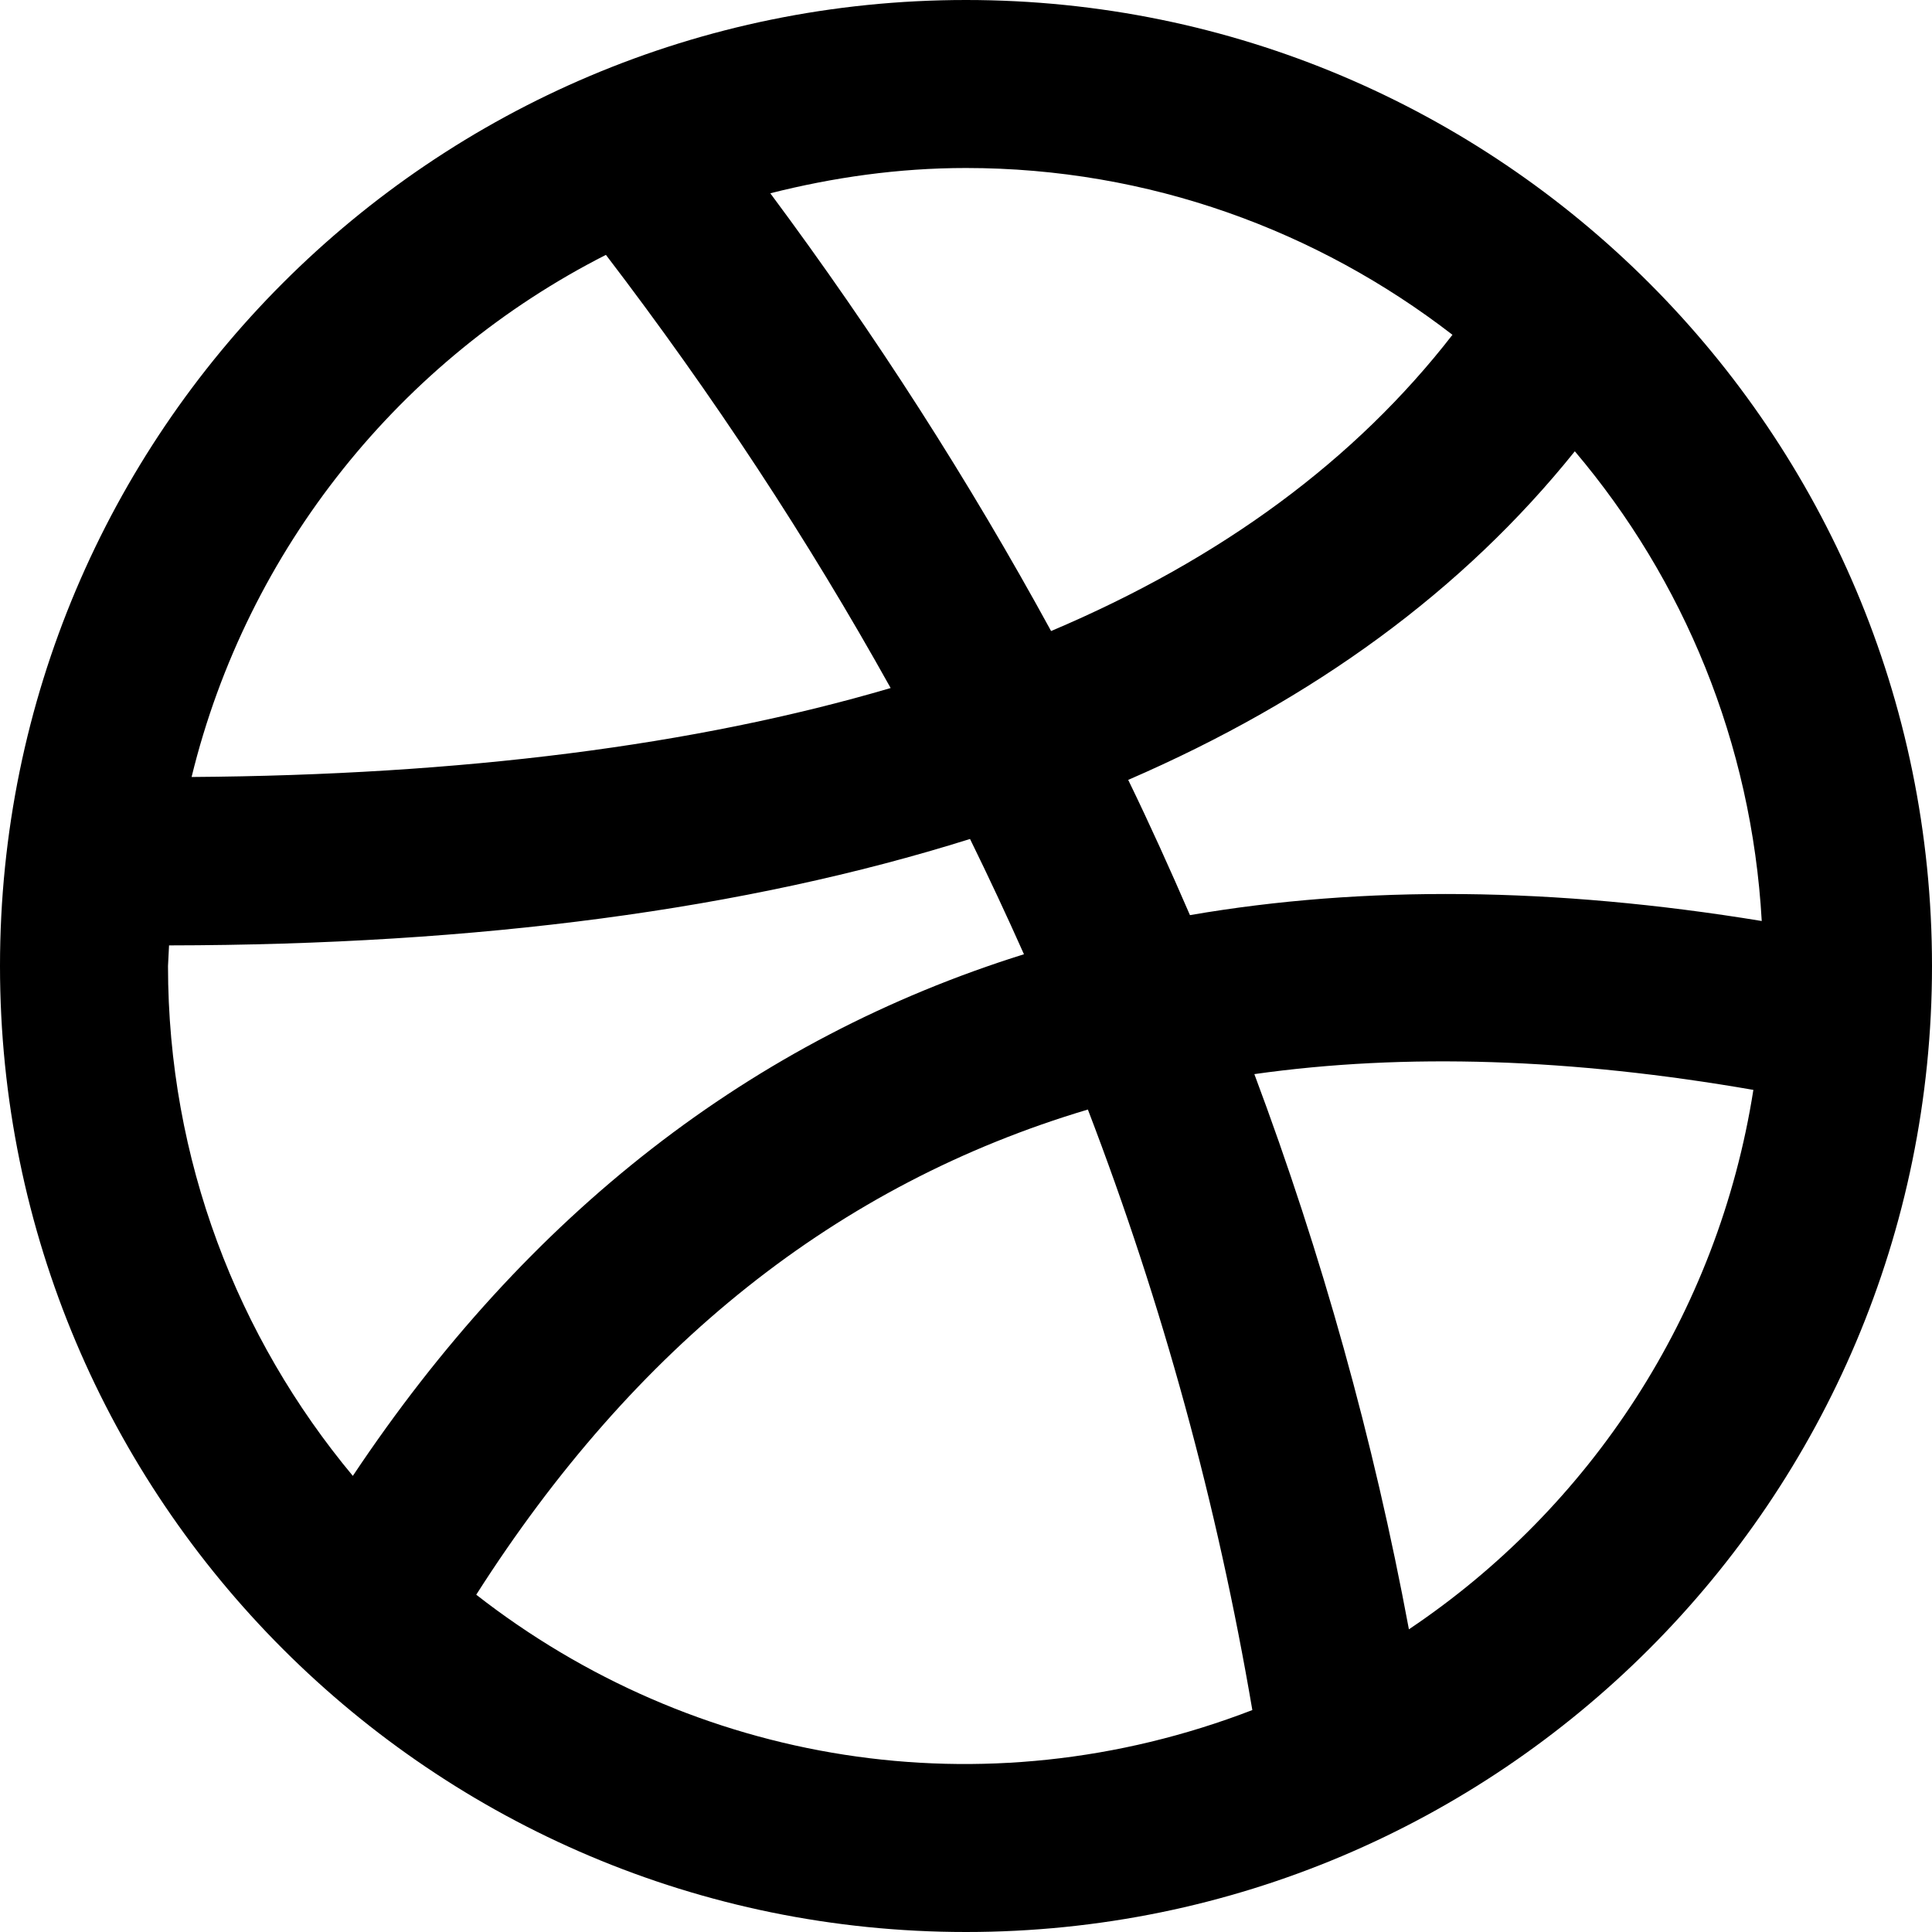
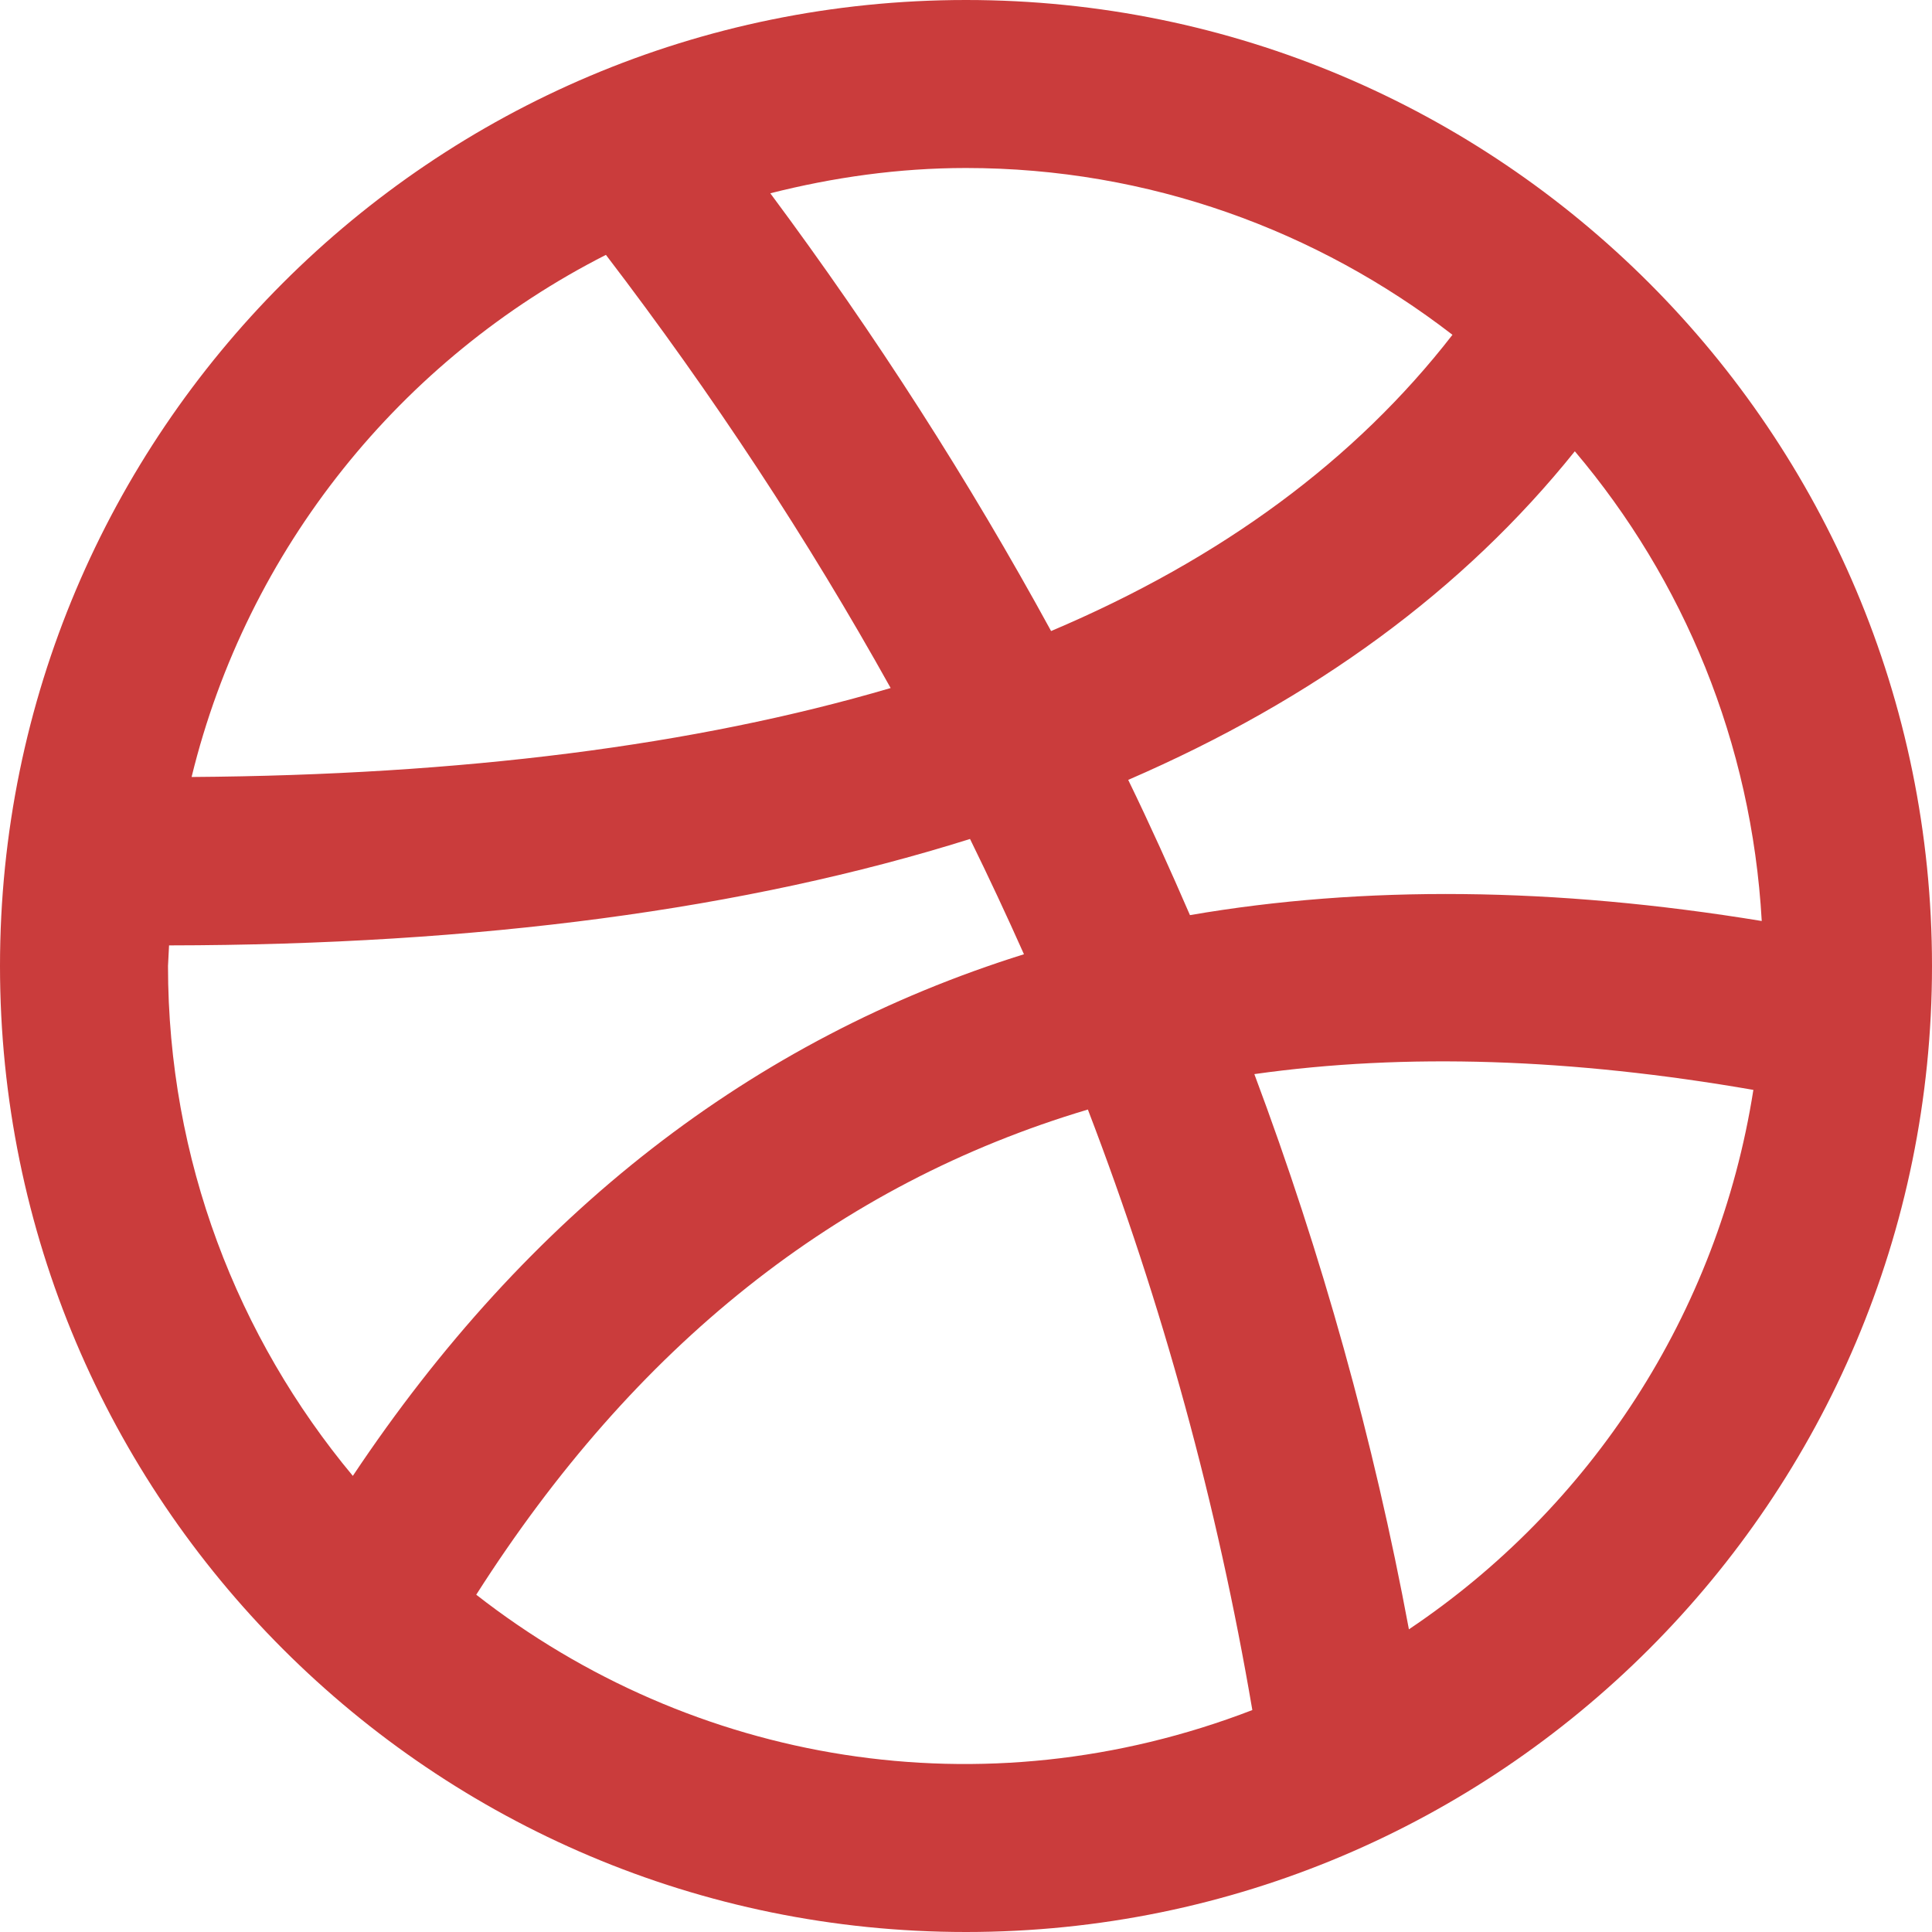
- <svg xmlns="http://www.w3.org/2000/svg" width="24" height="24" viewBox="0 0 24 24">
-   <path d="M12 0c-6.628 0-12 5.373-12 12s5.372 12 12 12 12-5.373 12-12-5.372-12-12-12zm9.885 11.441c-2.575-.422-4.943-.445-7.103-.073-.244-.563-.497-1.125-.767-1.68 2.31-1 4.165-2.358 5.548-4.082 1.35 1.594 2.197 3.619 2.322 5.835zm-3.842-7.282c-1.205 1.554-2.868 2.783-4.986 3.68-1.016-1.861-2.178-3.676-3.488-5.438.779-.197 1.591-.314 2.431-.314 2.275 0 4.368.779 6.043 2.072zm-10.516-.993c1.331 1.742 2.511 3.538 3.537 5.381-2.43.715-5.331 1.082-8.684 1.105.692-2.835 2.601-5.193 5.147-6.486zm-5.44 8.834l.013-.256c3.849-.005 7.169-.448 9.95-1.322.233.475.456.952.67 1.432-3.38 1.057-6.165 3.222-8.337 6.48-1.432-1.719-2.296-3.927-2.296-6.334zm3.829 7.81c1.969-3.088 4.482-5.098 7.598-6.027.928 2.42 1.609 4.91 2.043 7.46-3.349 1.291-6.953.666-9.641-1.433zm11.586.43c-.438-2.353-1.08-4.653-1.92-6.897 1.876-.265 3.94-.196 6.199.196-.437 2.786-2.028 5.192-4.279 6.701z" />
+ <svg xmlns="http://www.w3.org/2000/svg" width="15" height="15" viewBox="0 0 24 24">
+   <path d="M12 0c-6.628 0-12 5.373-12 12s5.372 12 12 12 12-5.373 12-12-5.372-12-12-12zm9.885 11.441c-2.575-.422-4.943-.445-7.103-.073-.244-.563-.497-1.125-.767-1.68 2.31-1 4.165-2.358 5.548-4.082 1.35 1.594 2.197 3.619 2.322 5.835zm-3.842-7.282c-1.205 1.554-2.868 2.783-4.986 3.68-1.016-1.861-2.178-3.676-3.488-5.438.779-.197 1.591-.314 2.431-.314 2.275 0 4.368.779 6.043 2.072zm-10.516-.993c1.331 1.742 2.511 3.538 3.537 5.381-2.43.715-5.331 1.082-8.684 1.105.692-2.835 2.601-5.193 5.147-6.486zm-5.44 8.834l.013-.256c3.849-.005 7.169-.448 9.95-1.322.233.475.456.952.67 1.432-3.38 1.057-6.165 3.222-8.337 6.48-1.432-1.719-2.296-3.927-2.296-6.334zm3.829 7.81c1.969-3.088 4.482-5.098 7.598-6.027.928 2.42 1.609 4.91 2.043 7.46-3.349 1.291-6.953.666-9.641-1.433zm11.586.43c-.438-2.353-1.08-4.653-1.92-6.897 1.876-.265 3.94-.196 6.199.196-.437 2.786-2.028 5.192-4.279 6.701z" fill="#ca3c3c" />
</svg>
